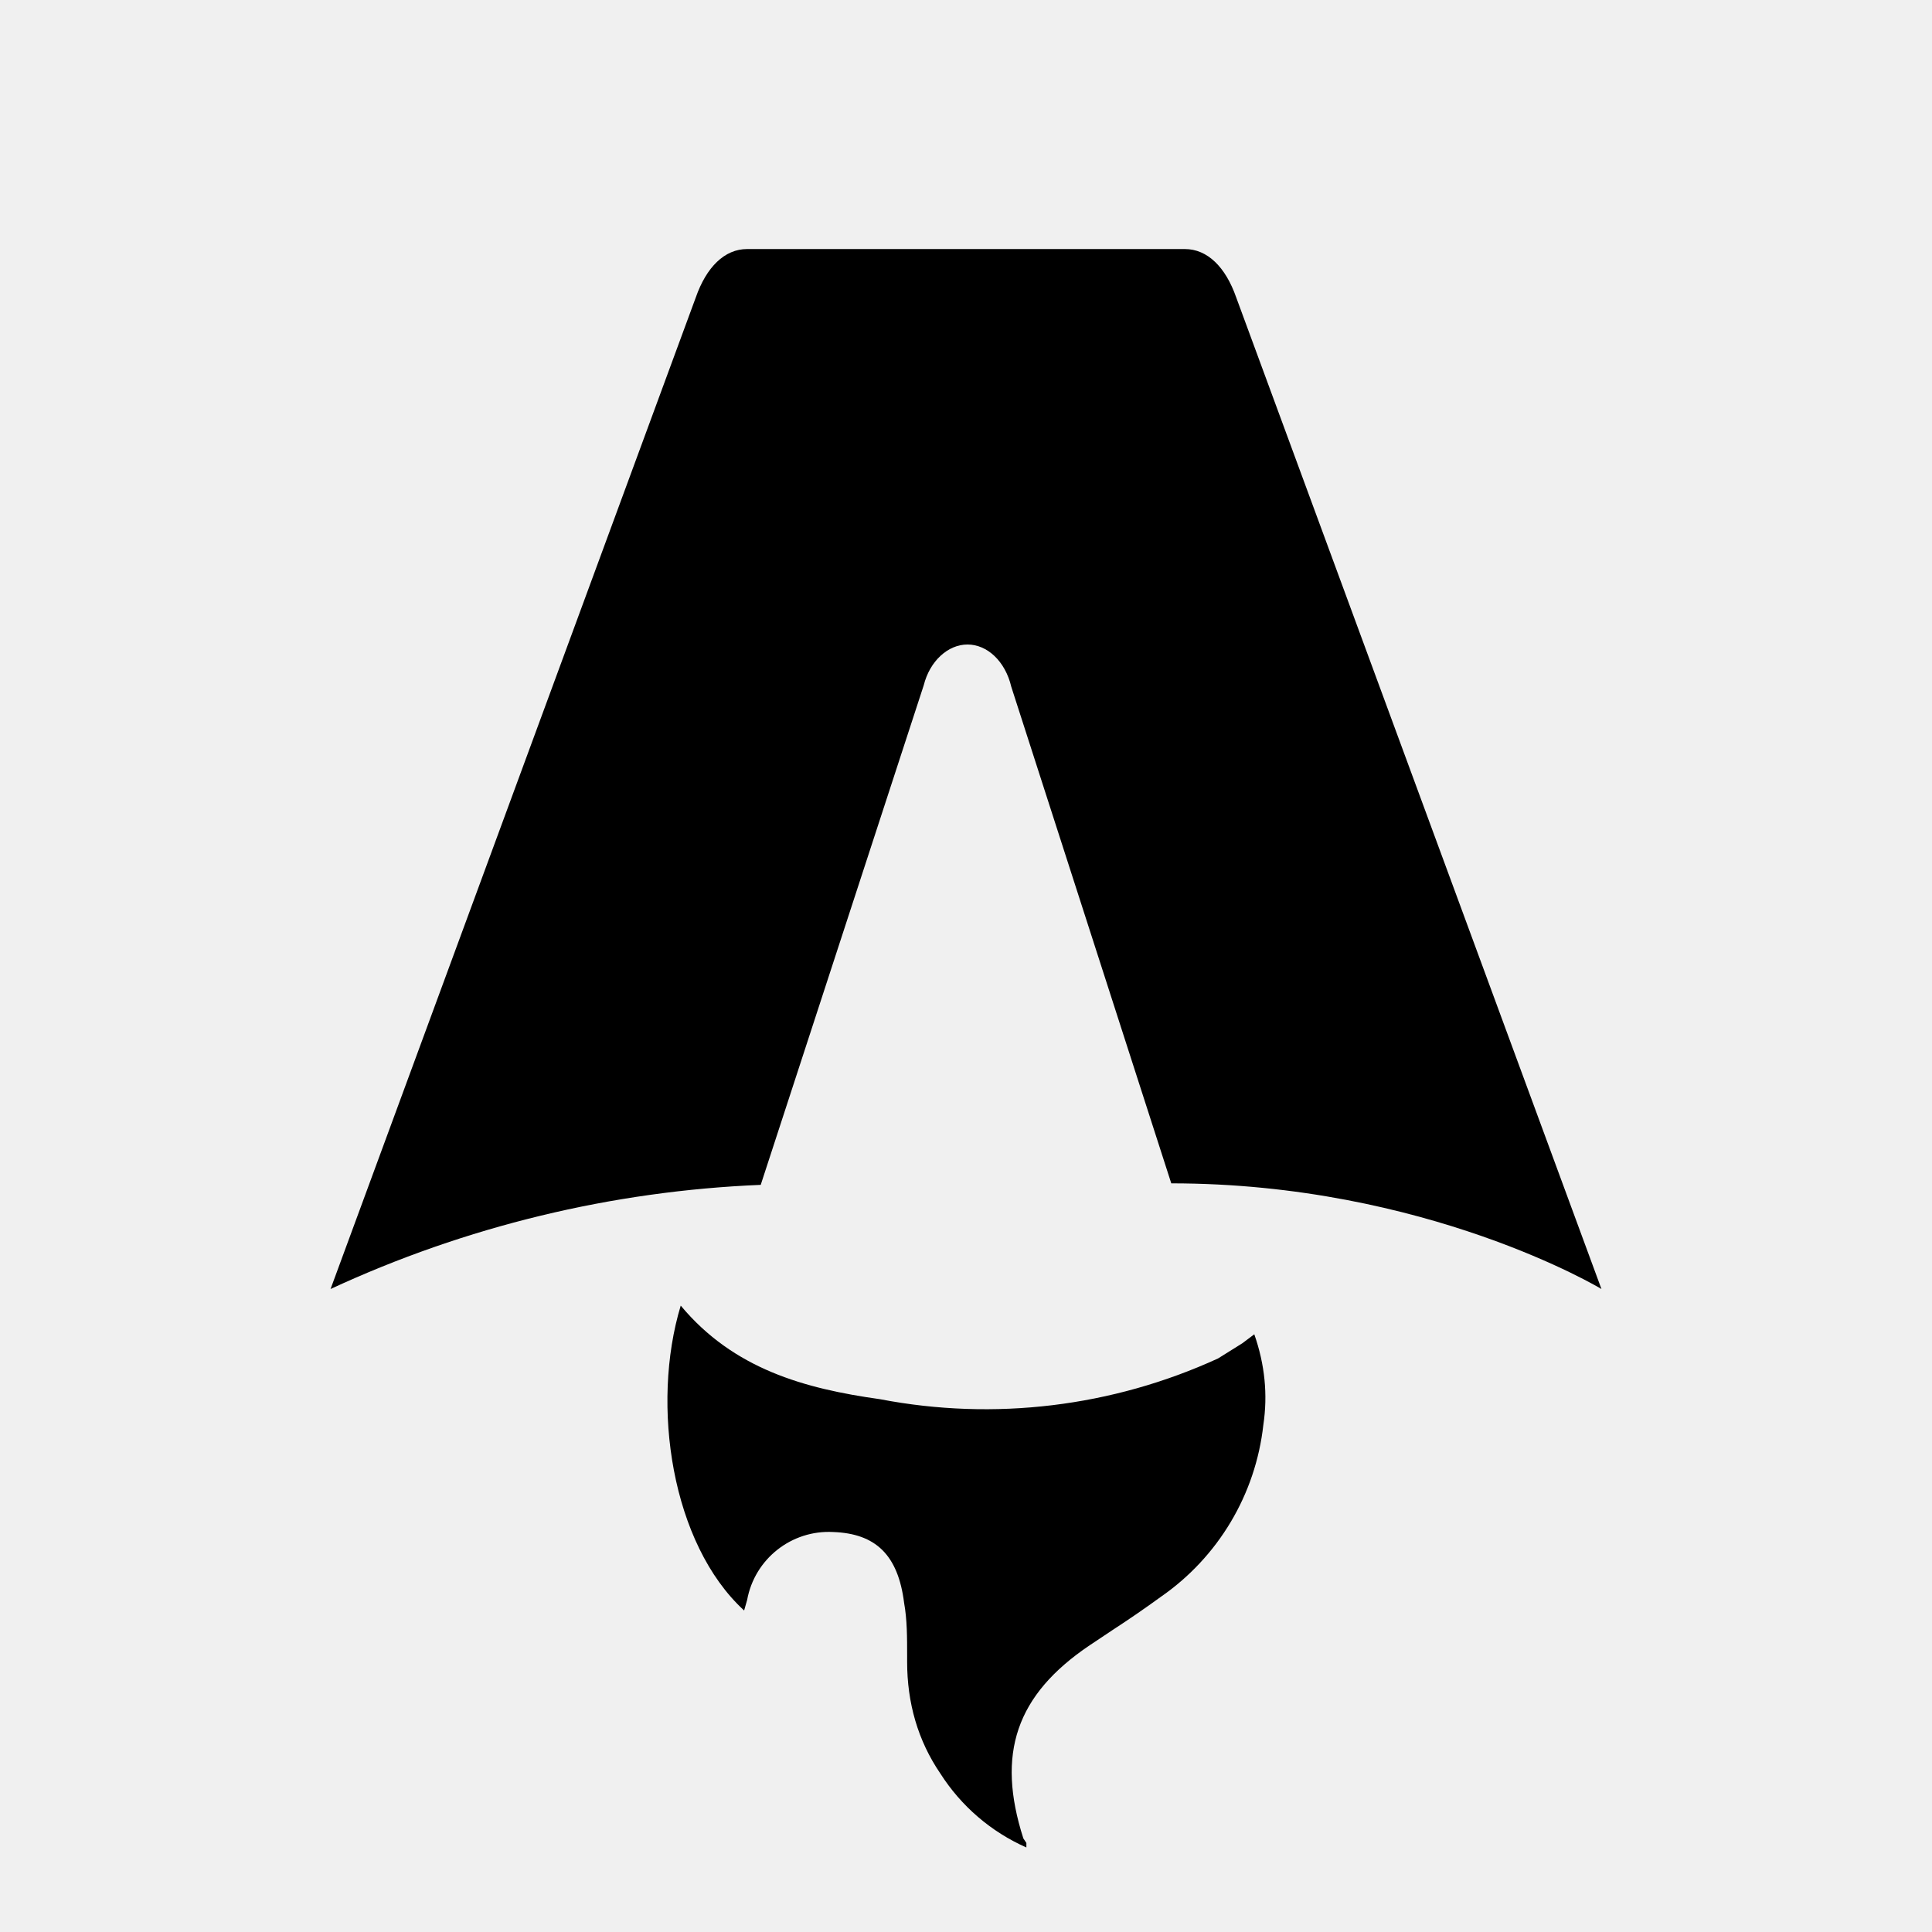
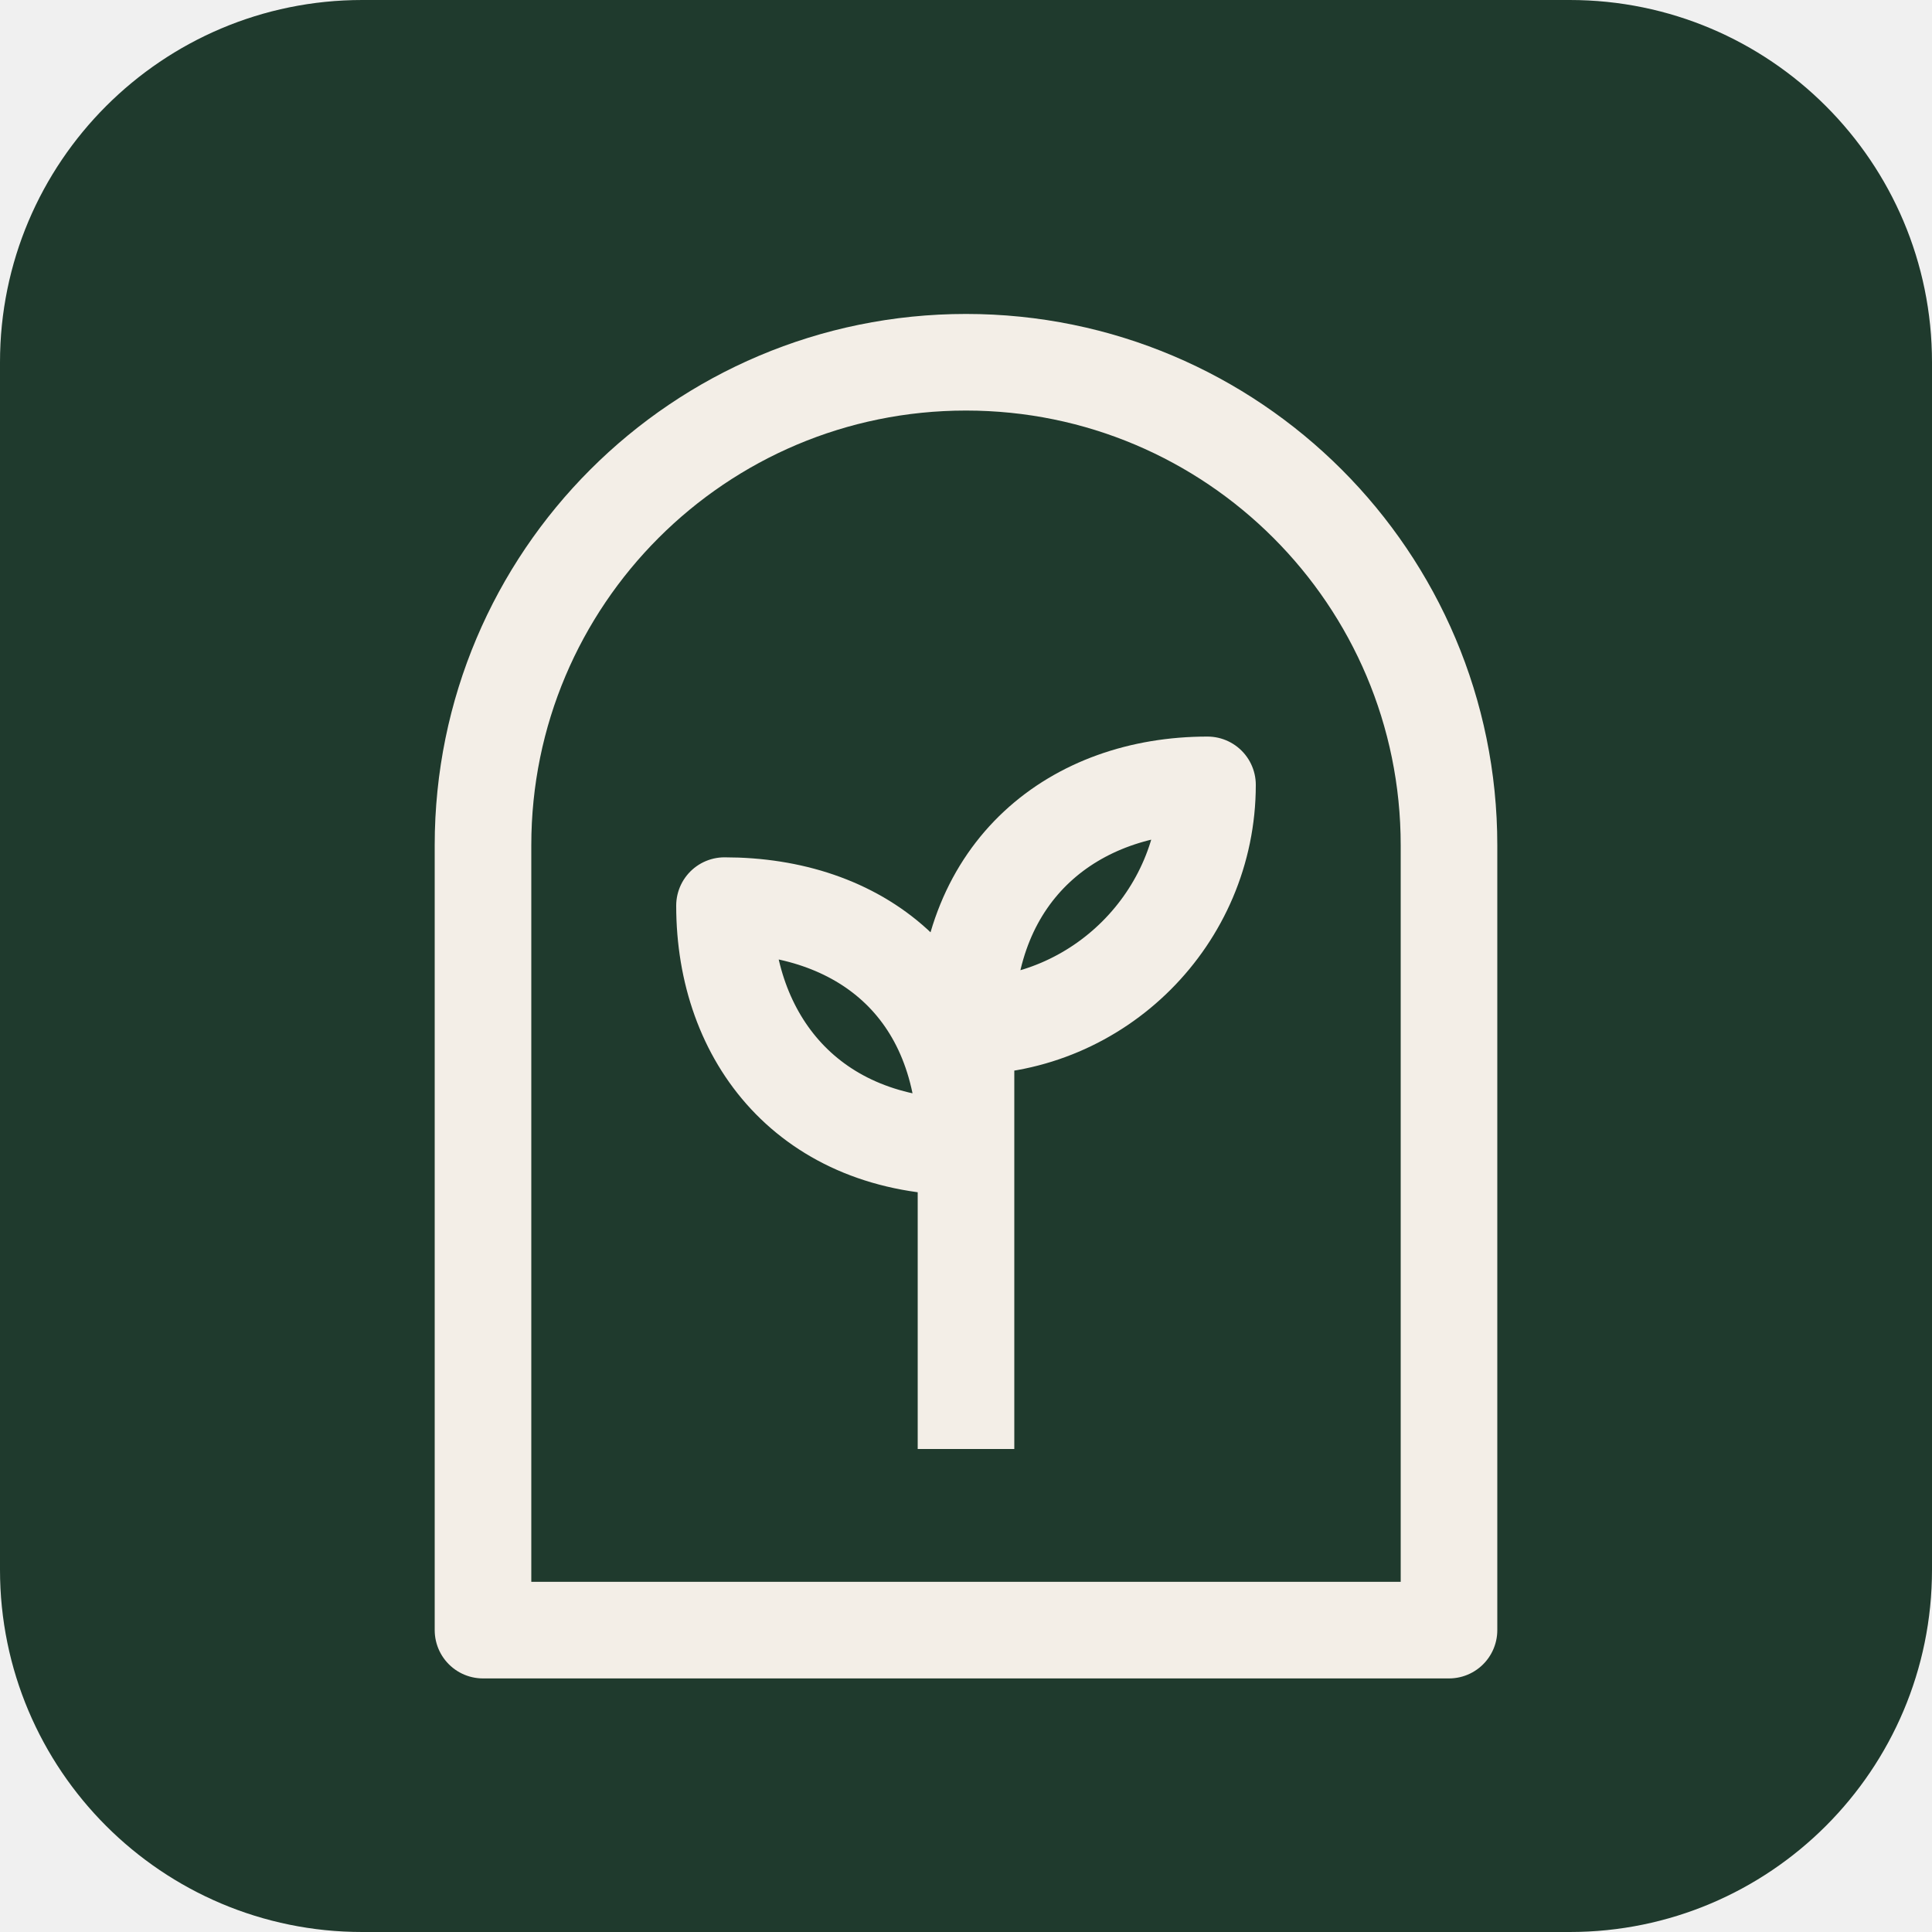
- <svg xmlns="http://www.w3.org/2000/svg" fill="none" viewBox="0 0 128 128">
-   <path d="M50.4 78.5a75.1 75.1 0 0 0-28.5 6.9l24.2-65.7c.7-2 1.9-3.2 3.4-3.2h29c1.5 0 2.7 1.2 3.4 3.2l24.2 65.7s-11.6-7-28.5-7L67 45.5c-.4-1.7-1.6-2.8-2.9-2.8-1.3 0-2.5 1.1-2.9 2.7L50.4 78.5Zm-1.1 28.2Zm-4.2-20.2c-2 6.6-.6 15.8 4.2 20.2a17.5 17.5 0 0 1 .2-.7 5.5 5.5 0 0 1 5.7-4.5c2.8.1 4.3 1.5 4.7 4.7.2 1.1.2 2.3.2 3.5v.4c0 2.7.7 5.2 2.2 7.4a13 13 0 0 0 5.7 4.9v-.3l-.2-.3c-1.8-5.6-.5-9.5 4.4-12.8l1.5-1a73 73 0 0 0 3.2-2.2 16 16 0 0 0 6.8-11.4c.3-2 .1-4-.6-6l-.8.6-1.6 1a37 37 0 0 1-22.4 2.7c-5-.7-9.7-2-13.2-6.2Z" />
-   <style>
-         path { fill: #000; }
-         @media (prefers-color-scheme: dark) {
-             path { fill: #FFF; }
-         }
-     </style>
+ <svg xmlns="http://www.w3.org/2000/svg" viewBox="0 0 32 32">
+   <rect width="32" height="32" rx="6" fill="#1f3a2d" />
+   <g fill="none" stroke="#f3eee7" stroke-width="1.6" stroke-linejoin="round">
+     <path d="M8 27V14a8 8 0 0 1 16 0v13Z" />
+     <path d="M16 24v-8M16 19c-2.6 0-4-1.8-4-4 2.2 0 4 1.3 4 4ZM16 17c0-2.6 1.8-4 4-4 0 2.2-1.8 4-4 4Z" />
+   </g>
</svg>
